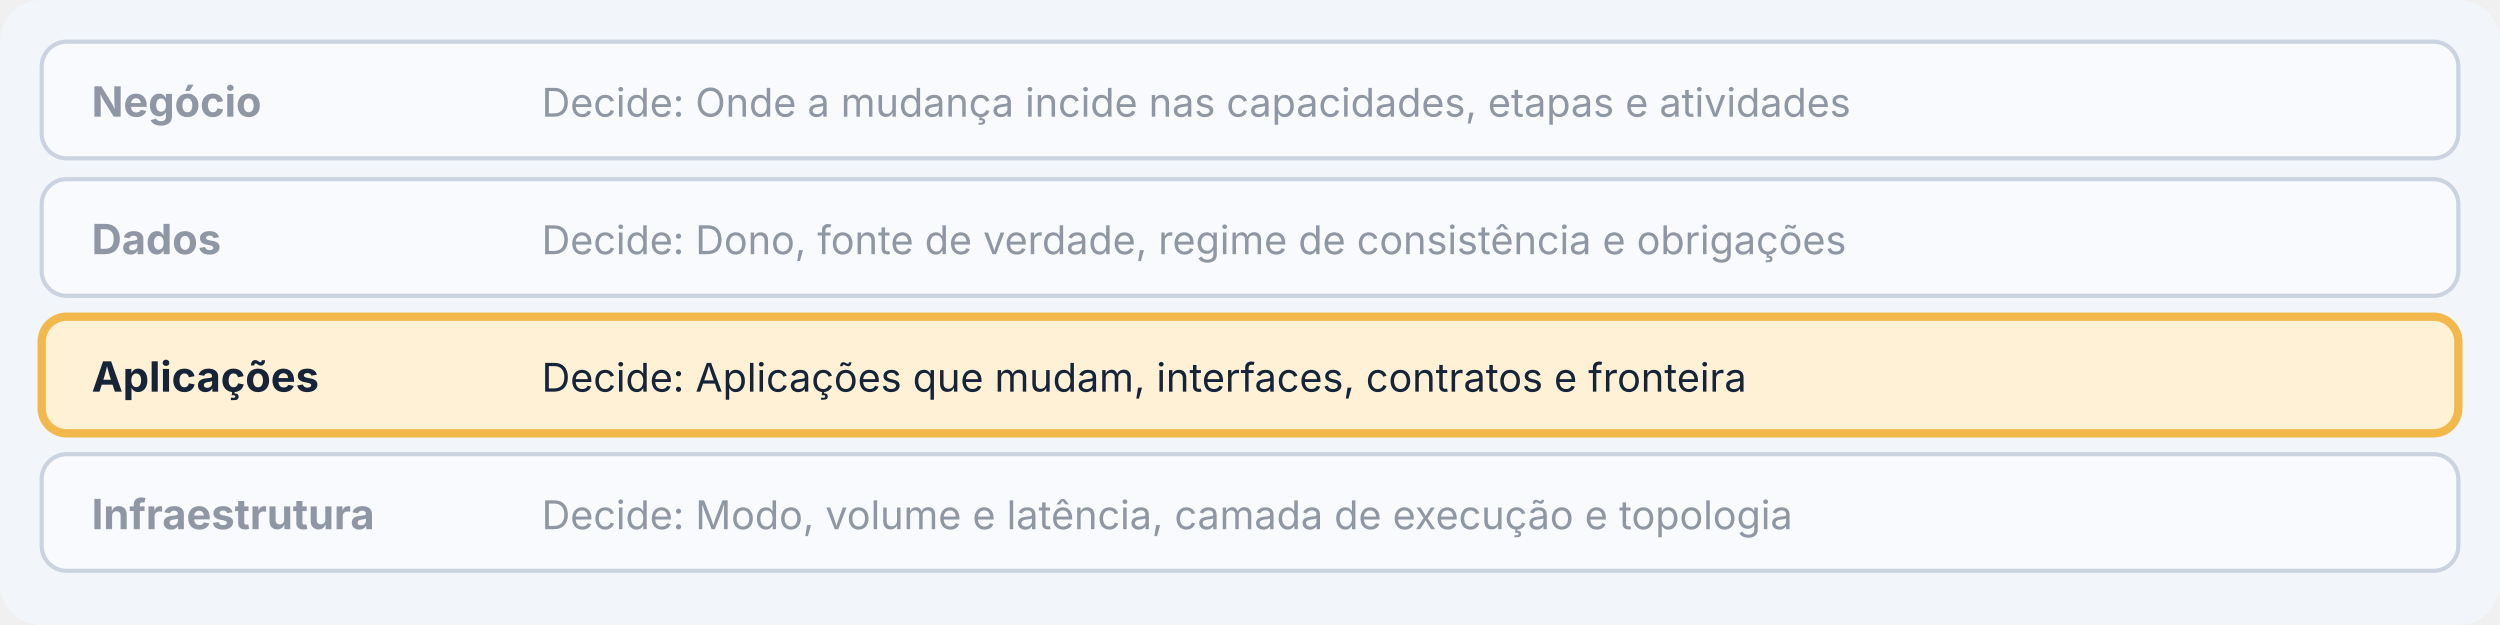
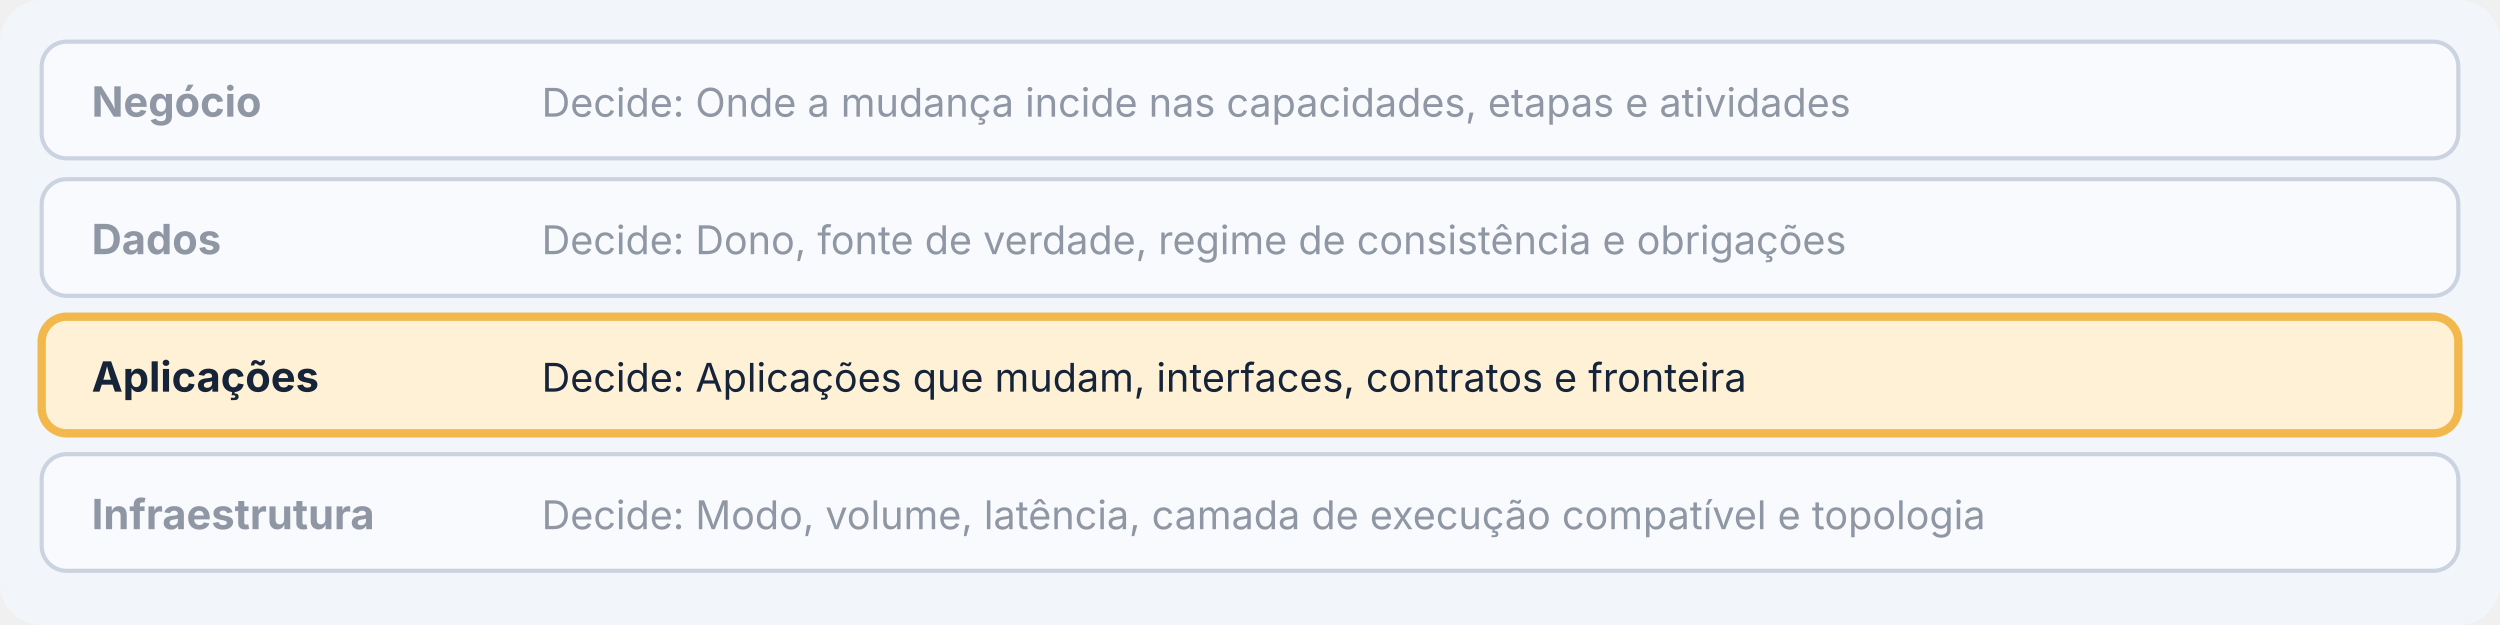
<svg xmlns="http://www.w3.org/2000/svg" viewBox="0 0 1200 300" role="img" aria-labelledby="title desc">
  <defs>
    <style>text{font-family:-apple-system,BlinkMacSystemFont,'Segoe UI',sans-serif;fill:#16243A}.h{font-size:28px;font-weight:700}.d{font-size:20px;font-weight:700}.q{font-size:17px;font-style:italic;fill:#52657E}.c{font-size:16px}.ch{font-size:17px;font-weight:700;fill:#52657E}.w{fill:white}.b{font-size:18px;font-weight:700}.ax{font-size:16px;fill:#16243A}.axh{font-size:17px;font-weight:700;fill:#254DB8}</style>
  </defs>
  <rect width="1200" height="300" rx="20" fill="#F2F6FB" />
  <g opacity="0.45">
    <rect x="20" y="20" width="1160" height="56" rx="12" fill="white" stroke="#9AA9BC" stroke-width="2" />
    <text x="44" y="56" class="d">Negócio</text>
    <text x="260" y="56" class="c" style="font-size:19px">Decide: Onde a mudança incide nas capacidades, etapas e atividades</text>
  </g>
  <g opacity="0.45">
    <rect x="20" y="86" width="1160" height="56" rx="12" fill="white" stroke="#9AA9BC" stroke-width="2" />
    <text x="44" y="122" class="d">Dados</text>
    <text x="260" y="122" class="c" style="font-size:19px">Decide: Dono, fonte de verdade, regime de consistência e obrigações</text>
  </g>
  <g>
    <rect x="20" y="152" width="1160" height="56" rx="12" fill="#FFF1D6" stroke="#F2B84B" stroke-width="4" />
    <text x="44" y="188" class="d">Aplicações</text>
    <text x="260" y="188" class="c" style="font-size:19px">Decide: Aplicações que mudam, interfaces, contratos e fronteira</text>
  </g>
  <g opacity="0.45">
    <rect x="20" y="218" width="1160" height="56" rx="12" fill="white" stroke="#9AA9BC" stroke-width="2" />
    <text x="44" y="254" class="d">Infraestrutura</text>
-     <text x="260" y="254" class="c" style="font-size:19px">Decide: Modo, volume e latência, camada de execução e topologia</text>
+     <text x="260" y="254" class="c" style="font-size:19px">Decide: Modo, volume, latência, camada de execução compatível e topologia</text>
  </g>
</svg>
